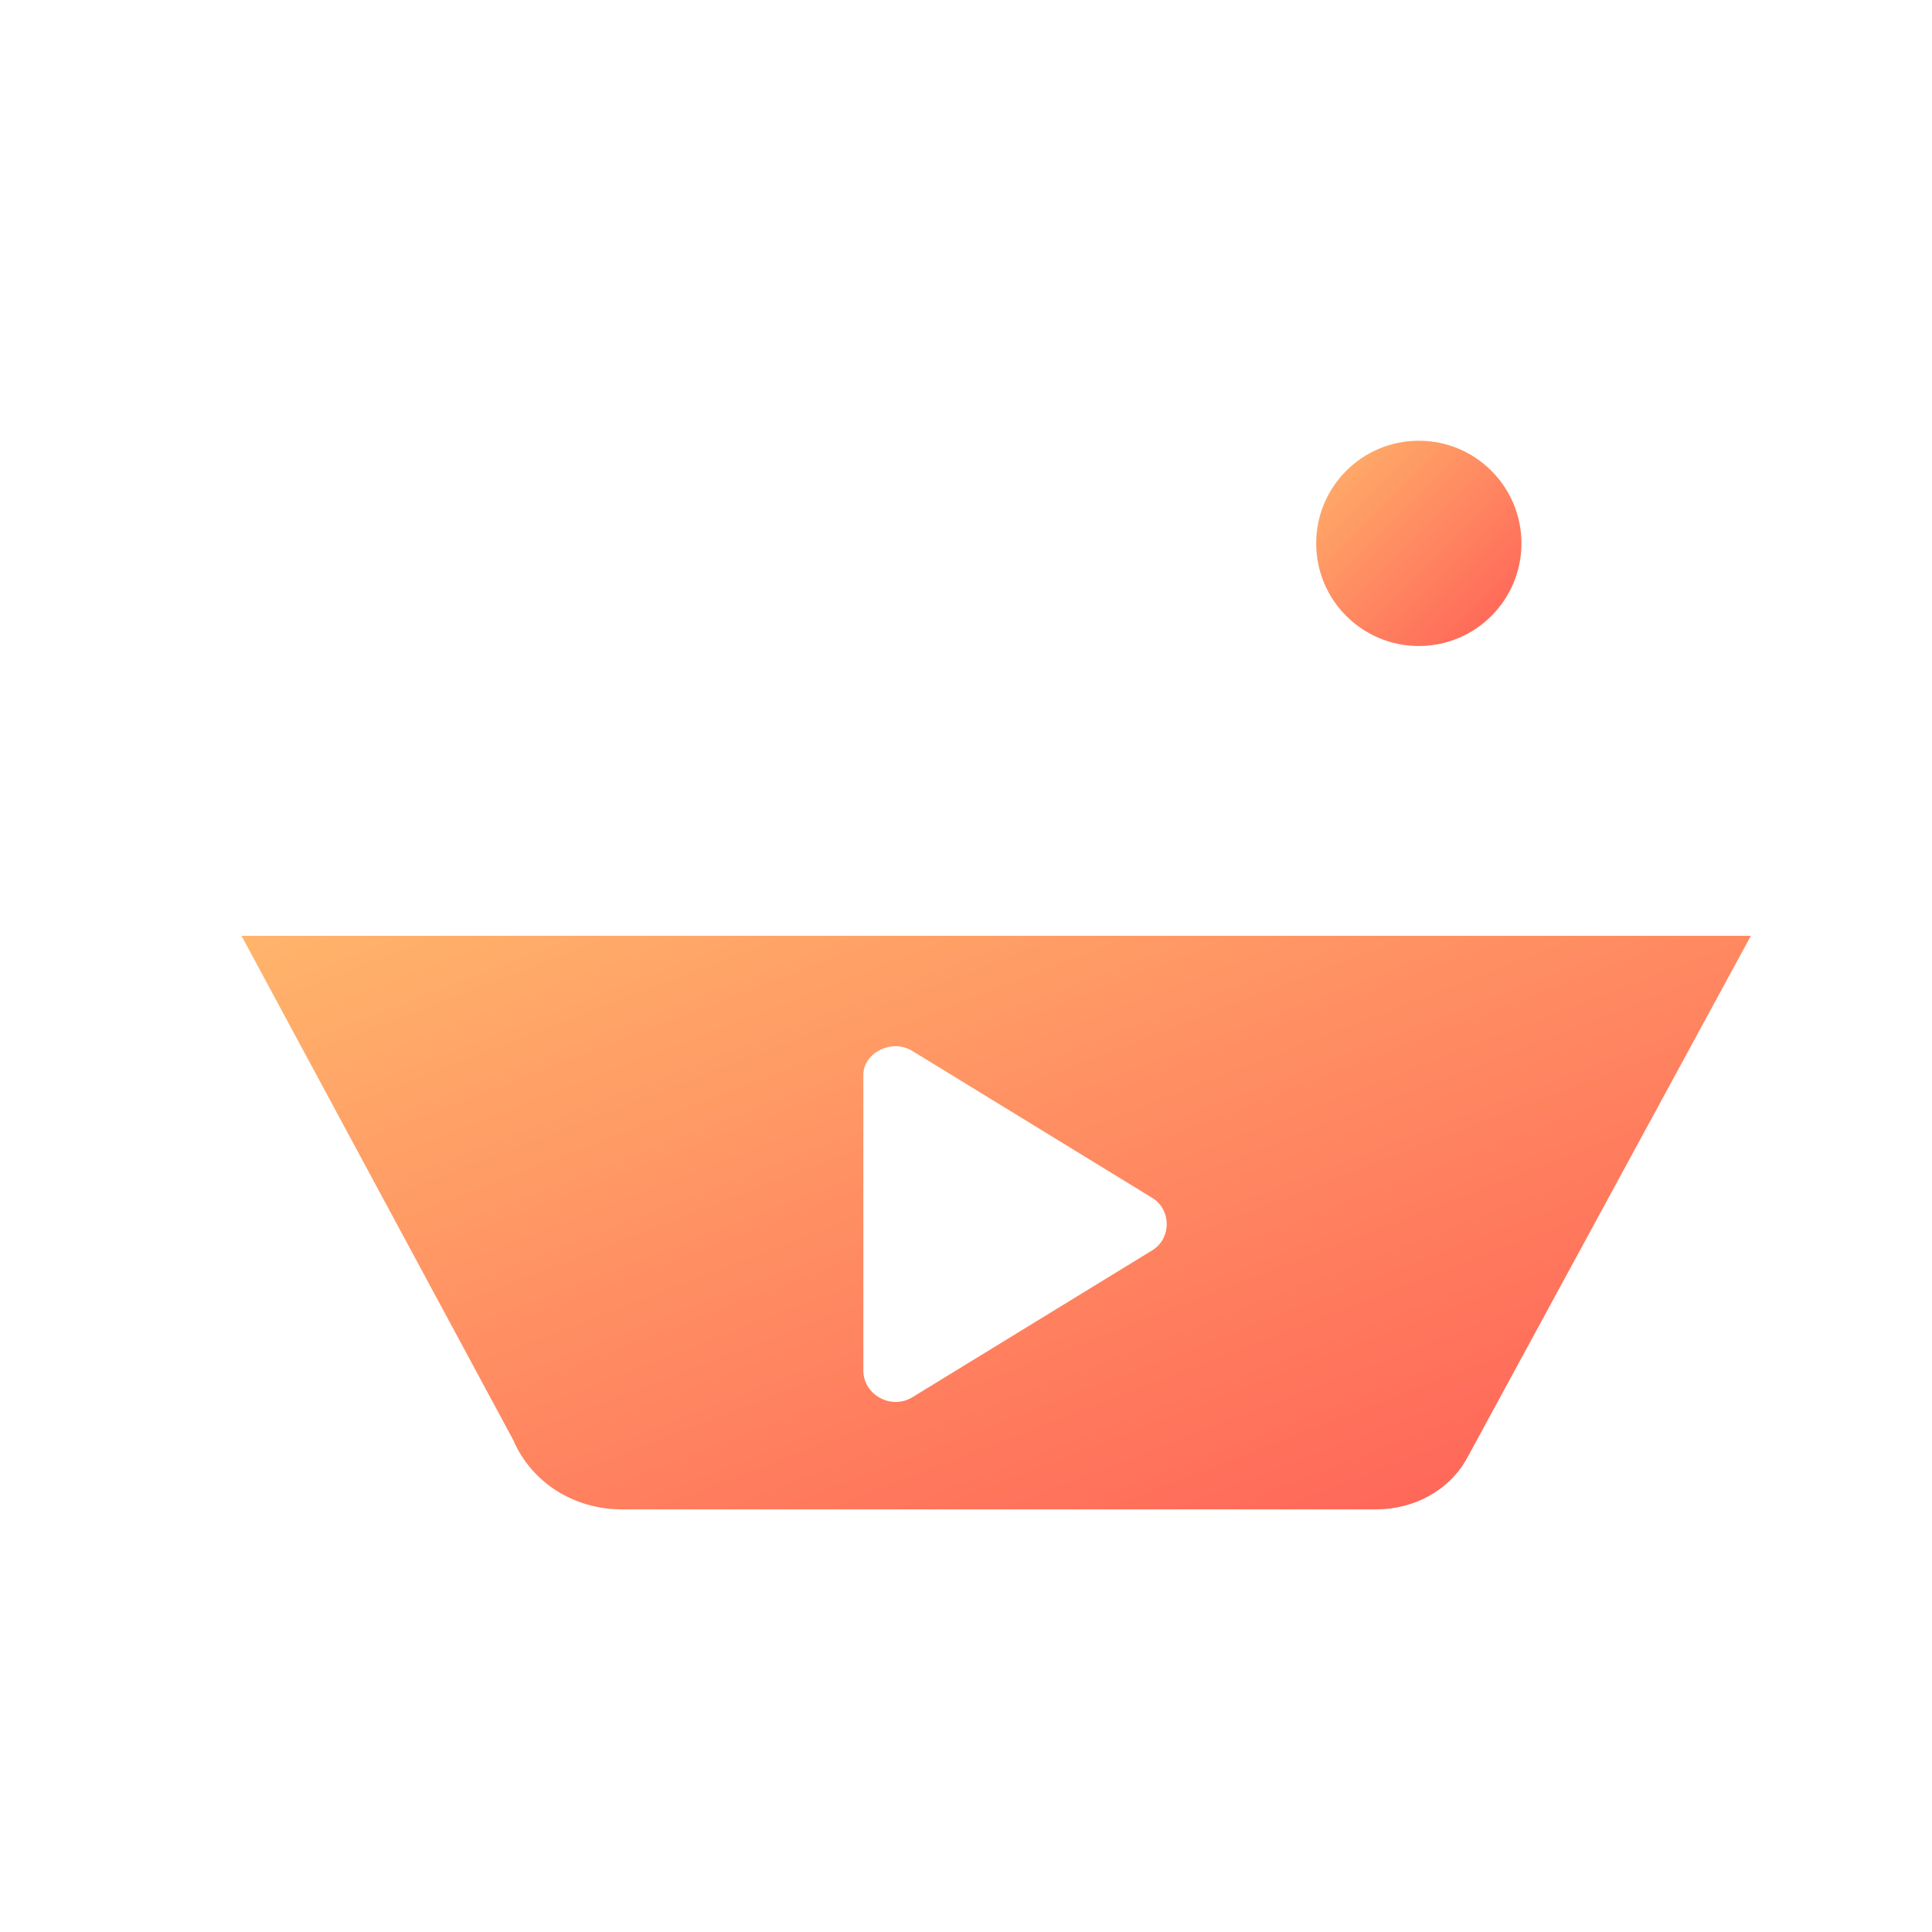
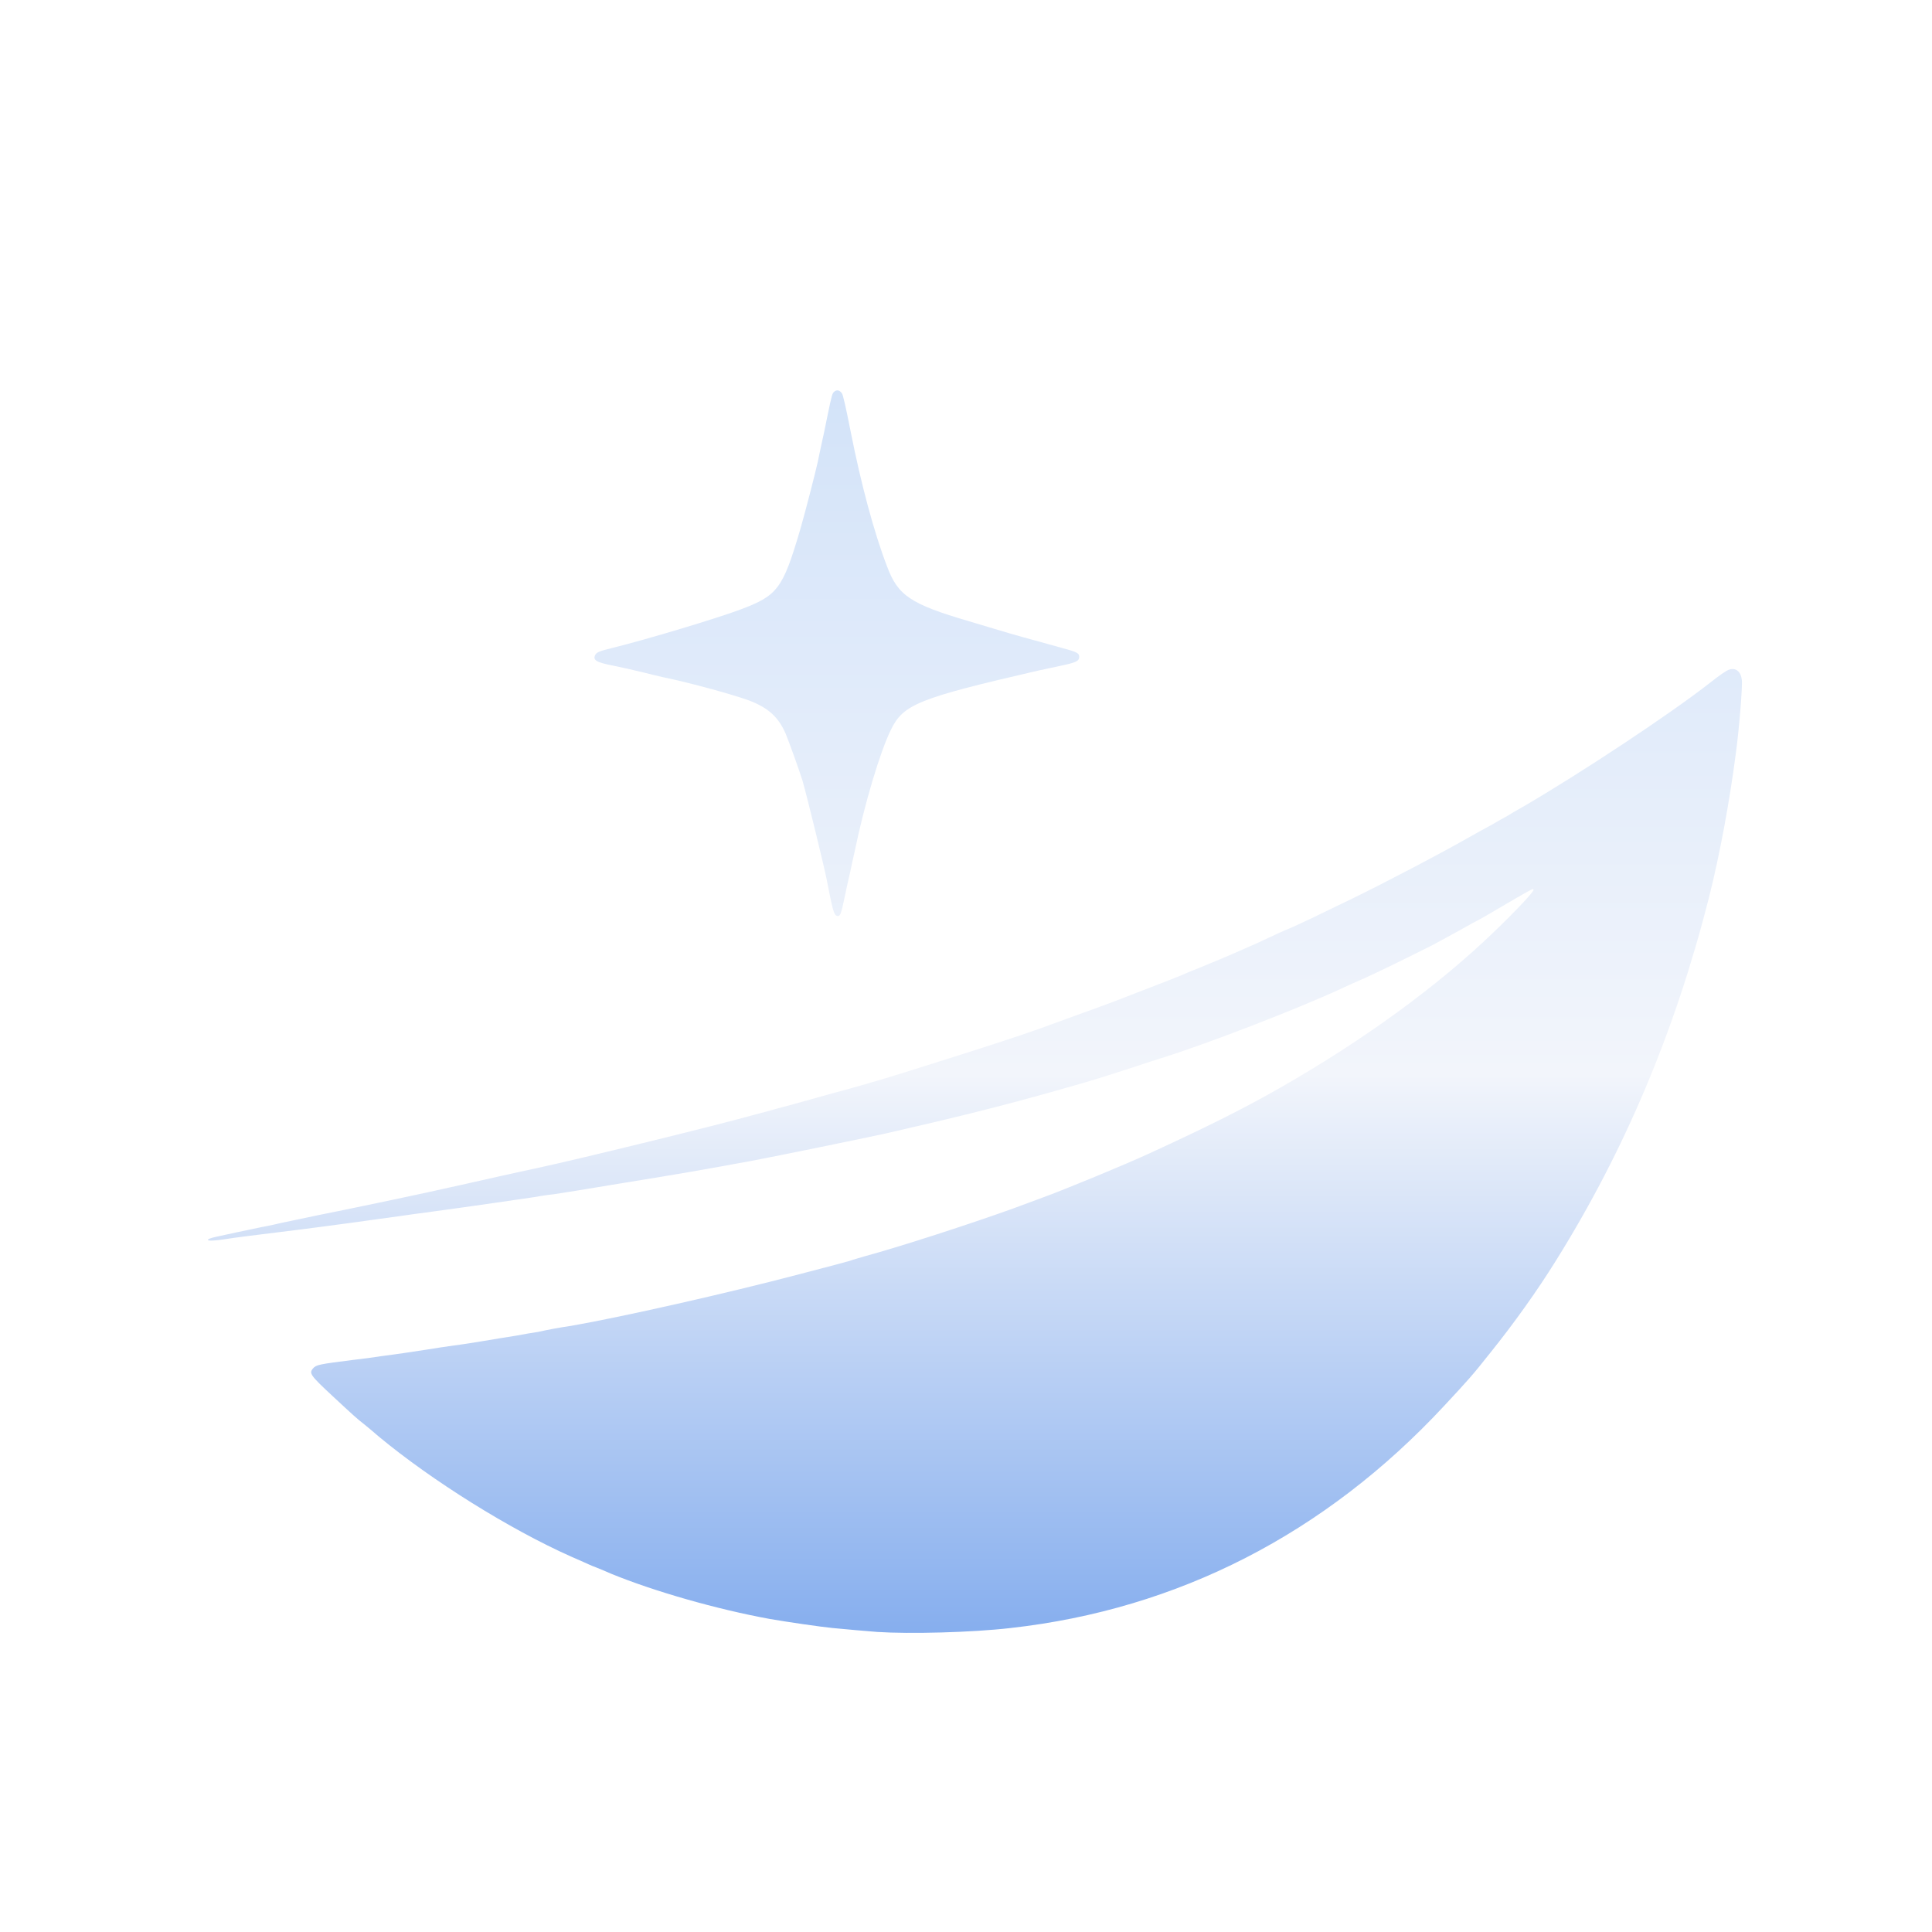
<svg xmlns="http://www.w3.org/2000/svg" width="64" height="64" viewBox="0 0 64 64" role="img" aria-label="Carina">
  <defs>
-     <linearGradient id="carina-g" x1="0" y1="0" x2="1" y2="1">
-       <stop offset="0" stop-color="#FFB46B" />
-       <stop offset="1" stop-color="#FF5E57" />
+     <linearGradient id="cg" x1="0" y1="12.9" x2="0" y2="54.13" gradientUnits="userSpaceOnUse">
+       <stop offset="0" stop-color="#D3E3F9" />
+       <stop offset=".55" stop-color="#F2F5FB" />
+       <stop offset="1" stop-color="#86AEEE" />
    </linearGradient>
  </defs>
-   <circle cx="47" cy="18" r="3.4" fill="url(#carina-g)" />
-   <path fill="url(#carina-g)" fill-rule="evenodd" d="M8 31H58L48.6 48.3C48 49.4 46.8 50 45.6 50H20.6C19 50 17.6 49.1 17 47.7ZM28.6 35.6v9.8c0 .8.9 1.3 1.6.9l8-4.9c.6-.4.6-1.3 0-1.7l-8-4.9c-.7-.4-1.6.1-1.6.8Z" />
+   <path fill="url(#cg)" d="M27.64 12.97C27.57 13.03 27.56 13.05 27.41 13.78C27.34 14.13 27.25 14.56 27.21 14.73C27.17 14.9 27.12 15.16 27.09 15.3C27.01 15.66 26.68 16.95 26.5 17.57C25.93 19.5 25.76 19.73 24.53 20.19C23.79 20.47 21.44 21.18 20.26 21.47C19.85 21.57 19.77 21.61 19.72 21.69C19.63 21.87 19.75 21.94 20.31 22.05C20.7 22.13 20.87 22.17 21.33 22.28C21.53 22.33 21.81 22.4 21.95 22.43C22.88 22.62 24.35 23.03 24.83 23.21C25.45 23.45 25.78 23.75 26.02 24.29C26.13 24.55 26.5 25.58 26.59 25.88C26.75 26.45 27.28 28.62 27.38 29.11C27.57 30.09 27.62 30.28 27.7 30.33C27.83 30.39 27.86 30.31 27.99 29.67C28.05 29.38 28.13 29.02 28.17 28.86C28.2 28.71 28.26 28.43 28.3 28.26C28.64 26.61 29.15 24.92 29.51 24.18C29.92 23.33 30.42 23.13 34.41 22.21C34.61 22.17 34.92 22.1 35.11 22.06C35.64 21.95 35.75 21.9 35.75 21.76C35.75 21.64 35.69 21.6 35.2 21.47C34.99 21.41 34.58 21.3 34.3 21.22C33.7 21.06 33.13 20.89 32.77 20.78C32.63 20.74 32.33 20.65 32.1 20.58C30.16 20.01 29.74 19.73 29.38 18.75C28.95 17.63 28.52 16.02 28.18 14.3C28.02 13.49 27.93 13.09 27.89 13.03C27.82 12.93 27.73 12.9 27.64 12.97Z" />
+   <path fill="url(#cg)" d="M57.29 22.18C57.2 22.2 56.96 22.37 56.63 22.63C55.3 23.67 52.35 25.62 50.46 26.72C50.24 26.84 50.01 26.98 49.93 27.03C49.85 27.07 49.61 27.21 49.4 27.33C49.19 27.44 48.89 27.61 48.73 27.7C47.75 28.26 45.86 29.25 44.79 29.77C43.6 30.35 43.09 30.59 42.82 30.71C42.66 30.78 42.39 30.89 42.23 30.97C42.06 31.05 41.8 31.17 41.65 31.24C41.27 31.41 40.52 31.74 40.07 31.92C39.85 32.01 39.54 32.14 39.36 32.21C39.05 32.35 38.68 32.49 37.72 32.86C36.72 33.25 36.8 33.22 34.4 34.09C33.72 34.33 32.87 34.61 30.84 35.25C29.19 35.77 28.97 35.83 28.12 36.07C27.81 36.15 27.43 36.26 27.28 36.3C26.58 36.5 25.91 36.68 25.68 36.74C25.55 36.78 25.21 36.87 24.94 36.94C23.74 37.28 19.16 38.4 17.81 38.69C17.47 38.76 16.94 38.88 16.62 38.95C15.56 39.19 14.97 39.32 14.2 39.49C13.79 39.58 13.26 39.69 13.03 39.74C12.4 39.87 11.76 40.01 10.56 40.25C9.96 40.38 9.4 40.49 9.32 40.51C9.24 40.53 8.94 40.6 8.66 40.65C8.18 40.75 7.47 40.9 7.16 40.97C6.98 41.01 6.87 41.05 6.89 41.08C6.91 41.11 7.15 41.1 7.52 41.04C7.77 41 8.07 40.96 9.78 40.75C10.9 40.61 11.98 40.46 13.28 40.28C13.47 40.25 13.99 40.18 14.44 40.12C15.56 39.97 17.47 39.69 17.67 39.66C17.77 39.64 18.07 39.59 18.35 39.56C18.85 39.48 19.08 39.45 20.63 39.19C22.67 38.86 23.23 38.76 24.87 38.46C25.87 38.27 28.5 37.73 29.33 37.55C31.61 37.03 33.22 36.63 34.95 36.14C35.18 36.07 35.49 35.99 35.62 35.95C36.08 35.82 36.63 35.65 37.46 35.38C37.91 35.23 38.41 35.07 38.57 35.02C40.06 34.55 42.98 33.42 44.41 32.76C44.57 32.68 44.85 32.56 45.03 32.48C45.22 32.4 45.75 32.15 46.22 31.92C46.7 31.68 47.16 31.46 47.25 31.41C47.34 31.37 47.64 31.21 47.91 31.06C48.19 30.91 48.58 30.69 48.78 30.58C49.11 30.41 49.34 30.27 50.21 29.76C50.75 29.45 50.8 29.42 50.8 29.48C50.8 29.55 50.21 30.18 49.48 30.88C47.6 32.69 45.12 34.49 42.36 36.06C41.13 36.76 39.9 37.37 38.07 38.21C37.27 38.58 35.21 39.43 34.54 39.67C34.4 39.72 33.97 39.88 33.57 40.03C32.21 40.52 29.85 41.29 28.63 41.62C28.5 41.66 28.28 41.72 28.14 41.77C27.9 41.84 27.62 41.91 26.48 42.21C24.09 42.84 20.59 43.63 18.92 43.92C18.51 43.98 18.14 44.05 17.83 44.12C17.68 44.14 17.34 44.2 17.07 44.25C16.8 44.29 16.33 44.37 16.03 44.42C15.73 44.47 15.29 44.54 15.04 44.57C14.8 44.6 14.38 44.67 14.12 44.71C13.86 44.75 13.53 44.8 13.39 44.82C13.24 44.84 12.92 44.89 12.66 44.92C12.41 44.96 11.97 45.02 11.69 45.05C10.58 45.19 10.47 45.21 10.37 45.33C10.23 45.49 10.28 45.56 11.01 46.24C11.71 46.89 11.83 47 12.05 47.17C12.15 47.25 12.38 47.44 12.55 47.59C14.31 49.05 16.89 50.66 18.91 51.56C19.05 51.62 19.23 51.7 19.32 51.74C19.41 51.78 19.6 51.87 19.74 51.92C19.89 51.98 20.11 52.07 20.24 52.13C21.68 52.72 23.75 53.31 25.5 53.63C26.08 53.73 27.17 53.89 27.58 53.93C27.96 53.97 28.7 54.03 29.06 54.06C30.12 54.13 32.19 54.08 33.48 53.93C39.02 53.31 43.9 50.81 47.84 46.57C48.64 45.71 48.76 45.58 49.37 44.81C50.15 43.84 50.92 42.76 51.53 41.78C53.83 38.1 55.49 34.15 56.61 29.74C56.97 28.31 57.29 26.58 57.5 24.97C57.61 24.18 57.73 22.69 57.7 22.52C57.67 22.25 57.5 22.11 57.29 22.18Z" />
</svg>
